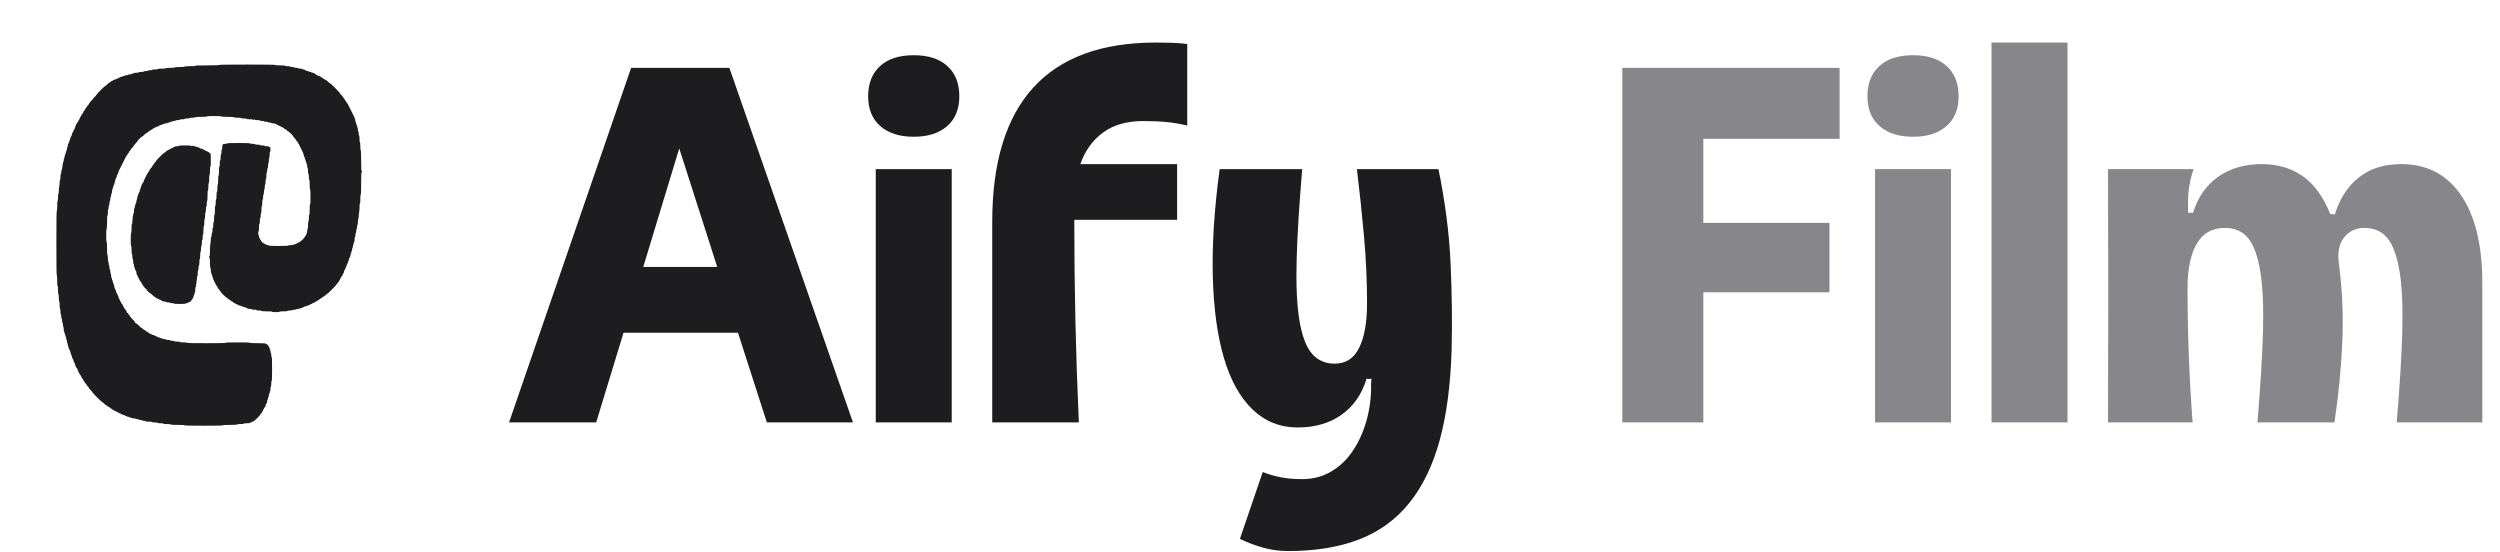
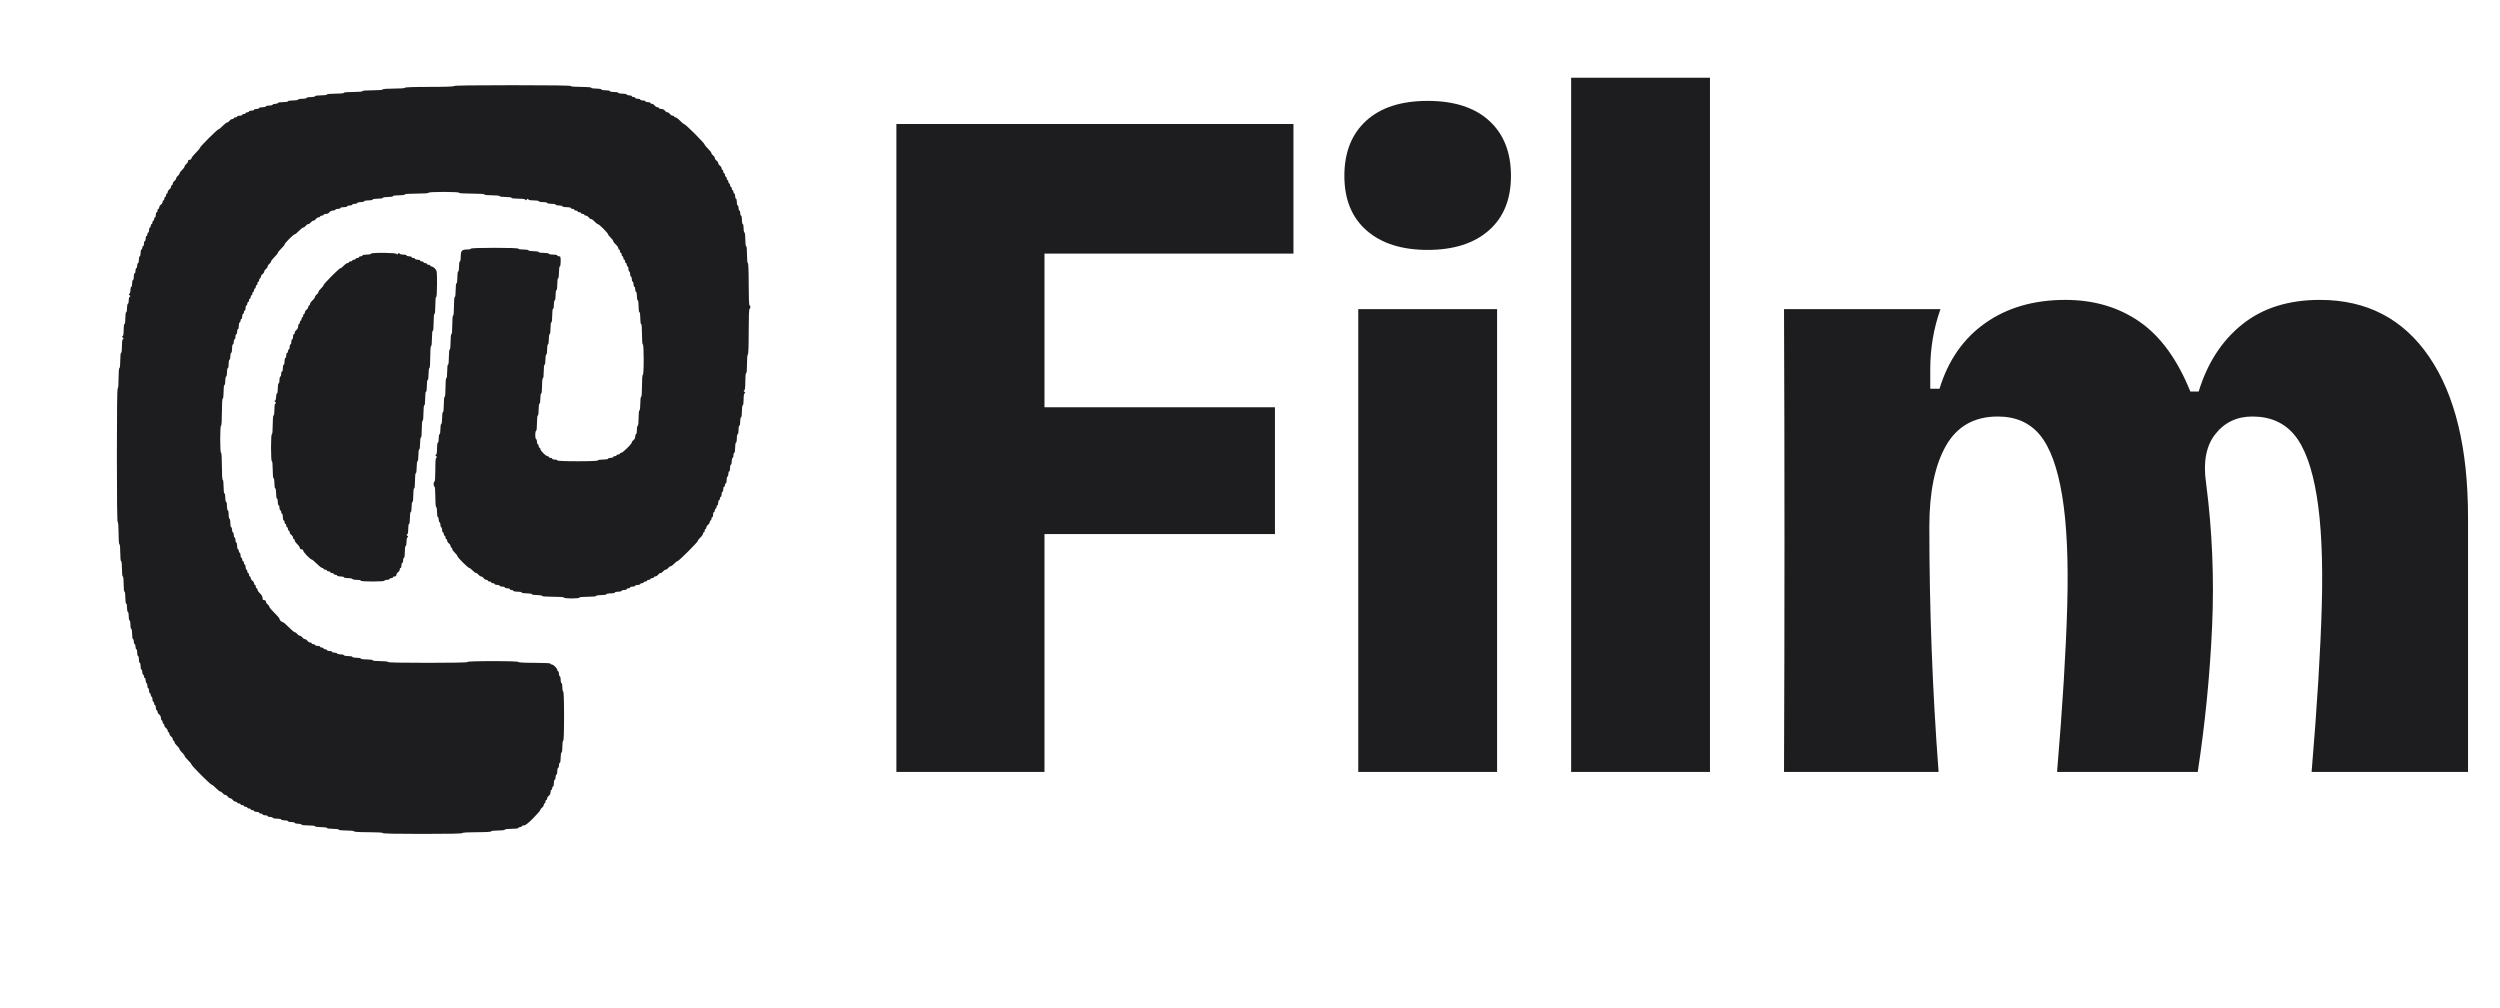
- <svg xmlns="http://www.w3.org/2000/svg" viewBox="0 0 4936 1088">
-   <svg x="0" y="71" width="826" height="826" viewBox="0 0 1024 1024" color="#1D1D1F">
+ <svg xmlns="http://www.w3.org/2000/svg" viewBox="0 0 2701 1088">
+   <svg x="0" y="28" width="937" height="937" viewBox="0 0 1024 1024" color="#1D1D1F">
    <g transform="translate(0,1024) scale(0.1,-0.1)" fill="currentColor" stroke="none">
      <path d="M5360 9530 c0 -6 -103 -10 -290 -10 -187 0 -290 -4 -290 -10 0 -6 -50 -10 -130 -10 -80 0 -130 -4 -130 -10 0 -6 -47 -10 -120 -10 -73 0 -120 -4 -120 -10 0 -6 -43 -10 -110 -10 -67 0 -110 -4 -110 -10 0 -6 -40 -10 -100 -10 -60 0 -100 -4 -100 -10 0 -6 -30 -10 -70 -10 -40 0 -70 -4 -70 -10 0 -5 -22 -10 -50 -10 -27 0 -50 -4 -50 -10 0 -5 -22 -10 -50 -10 -27 0 -50 -4 -50 -10 0 -6 -27 -10 -60 -10 -33 0 -60 -4 -60 -10 0 -6 -27 -10 -60 -10 -33 0 -60 -4 -60 -10 0 -5 -13 -10 -30 -10 -16 0 -30 -4 -30 -10 0 -5 -18 -10 -40 -10 -22 0 -40 -4 -40 -10 0 -5 -18 -10 -40 -10 -22 0 -40 -4 -40 -10 0 -5 -13 -10 -30 -10 -16 0 -30 -4 -30 -10 0 -5 -13 -10 -30 -10 -16 0 -30 -4 -30 -10 0 -5 -9 -10 -20 -10 -11 0 -20 -4 -20 -10 0 -5 -9 -10 -20 -10 -11 0 -20 -4 -20 -10 0 -5 -13 -10 -30 -10 -16 0 -30 -4 -30 -10 0 -5 -9 -10 -20 -10 -11 0 -20 -4 -20 -10 0 -5 -8 -10 -18 -10 -10 0 -24 -9 -32 -20 -8 -11 -21 -20 -28 -20 -7 0 -31 -18 -52 -40 -21 -22 -43 -40 -49 -40 -14 0 -221 -206 -221 -221 0 -5 -22 -32 -50 -59 -27 -27 -50 -56 -50 -64 0 -9 -9 -16 -20 -16 -13 0 -20 -7 -20 -18 0 -10 -9 -24 -20 -32 -11 -8 -20 -21 -20 -28 0 -8 -13 -27 -30 -42 -16 -15 -30 -34 -30 -42 0 -7 -9 -20 -20 -28 -11 -8 -20 -21 -20 -30 0 -9 -9 -22 -20 -30 -11 -8 -20 -22 -20 -32 0 -10 -4 -18 -10 -18 -5 0 -10 -8 -10 -18 0 -10 -9 -24 -20 -32 -11 -8 -20 -22 -20 -32 0 -10 -4 -18 -10 -18 -5 0 -10 -9 -10 -20 0 -11 -4 -20 -10 -20 -5 0 -10 -9 -10 -20 0 -11 -4 -20 -10 -20 -5 0 -10 -8 -10 -18 0 -10 -9 -24 -20 -32 -11 -8 -20 -22 -20 -32 0 -10 -4 -18 -10 -18 -5 0 -10 -9 -10 -20 0 -11 -4 -20 -10 -20 -5 0 -10 -13 -10 -30 0 -16 -4 -30 -10 -30 -5 0 -10 -9 -10 -20 0 -11 -4 -20 -10 -20 -5 0 -10 -9 -10 -20 0 -11 -4 -20 -10 -20 -5 0 -10 -9 -10 -20 0 -11 -4 -20 -10 -20 -5 0 -10 -13 -10 -30 0 -16 -4 -30 -10 -30 -5 0 -10 -9 -10 -20 0 -11 -4 -20 -10 -20 -5 0 -10 -13 -10 -30 0 -16 -4 -30 -10 -30 -5 0 -10 -13 -10 -30 0 -16 -4 -30 -10 -30 -5 0 -10 -9 -10 -20 0 -11 -4 -20 -10 -20 -5 0 -10 -18 -10 -40 0 -22 -4 -40 -10 -40 -5 0 -10 -18 -10 -40 0 -22 -4 -40 -10 -40 -5 0 -10 -13 -10 -30 0 -16 -4 -30 -10 -30 -5 0 -10 -13 -10 -30 0 -16 -4 -30 -10 -30 -5 0 -10 -18 -10 -40 0 -22 -4 -40 -10 -40 -5 0 -10 -18 -10 -40 0 -22 -4 -40 -10 -40 -5 0 -10 -18 -10 -39 0 -22 -5 -42 -12 -44 -10 -4 -9 -8 2 -17 11 -9 12 -13 3 -17 -8 -2 -13 -22 -13 -44 0 -21 -4 -39 -10 -39 -5 0 -10 -22 -10 -50 0 -27 -4 -50 -10 -50 -6 0 -10 -30 -10 -70 0 -40 -4 -70 -10 -70 -6 0 -10 -30 -10 -69 0 -46 -4 -71 -12 -74 -10 -4 -9 -8 2 -17 11 -9 12 -13 3 -17 -9 -3 -13 -30 -13 -84 0 -46 -4 -79 -10 -79 -6 0 -10 -37 -10 -90 0 -53 -4 -90 -10 -90 -6 0 -10 -47 -10 -120 0 -73 -4 -120 -10 -120 -7 0 -10 -270 -10 -790 0 -520 3 -790 10 -790 6 0 10 -50 10 -130 0 -80 4 -130 10 -130 6 0 10 -40 10 -100 0 -60 4 -100 10 -100 6 0 10 -37 10 -90 0 -53 4 -90 10 -90 6 0 10 -37 10 -90 0 -53 4 -90 10 -90 6 0 10 -30 10 -70 0 -40 4 -70 10 -70 6 0 10 -22 10 -50 0 -27 5 -50 10 -50 6 0 10 -22 10 -50 0 -27 5 -50 10 -50 6 0 10 -22 10 -50 0 -27 5 -50 10 -50 6 0 10 -27 10 -60 0 -33 4 -60 10 -60 6 0 10 -13 10 -30 0 -16 5 -30 10 -30 6 0 10 -13 10 -30 0 -16 5 -30 10 -30 6 0 10 -18 10 -40 0 -22 5 -40 10 -40 6 0 10 -18 10 -40 0 -22 5 -40 10 -40 6 0 10 -18 10 -40 0 -22 5 -40 10 -40 6 0 10 -13 10 -30 0 -16 5 -30 10 -30 6 0 10 -9 10 -20 0 -11 5 -20 10 -20 6 0 10 -13 10 -30 0 -16 5 -30 10 -30 6 0 10 -13 10 -30 0 -16 5 -30 10 -30 6 0 10 -13 10 -30 0 -16 5 -30 10 -30 6 0 10 -9 10 -20 0 -11 5 -20 10 -20 6 0 10 -13 10 -30 0 -16 5 -30 10 -30 6 0 10 -9 10 -20 0 -11 5 -20 10 -20 6 0 10 -13 10 -30 0 -16 5 -30 10 -30 6 0 10 -8 10 -18 0 -10 9 -24 20 -32 12 -8 20 -26 20 -42 0 -15 5 -28 10 -28 6 0 10 -9 10 -20 0 -11 5 -20 10 -20 6 0 10 -8 10 -18 0 -10 9 -24 20 -32 11 -8 20 -22 20 -32 0 -10 5 -18 10 -18 6 0 10 -8 10 -18 0 -10 9 -24 20 -32 11 -8 20 -22 20 -32 0 -10 5 -18 10 -18 6 0 10 -7 10 -16 0 -9 14 -29 30 -44 17 -15 30 -33 30 -40 0 -7 14 -25 30 -40 17 -15 30 -33 30 -40 0 -6 18 -29 40 -50 22 -21 40 -43 40 -49 0 -15 226 -241 241 -241 6 0 28 -18 49 -40 21 -22 45 -40 52 -40 7 0 20 -9 28 -20 8 -11 21 -20 30 -20 9 0 22 -9 30 -20 8 -11 21 -20 30 -20 9 0 22 -9 30 -20 8 -11 22 -20 32 -20 10 0 18 -4 18 -10 0 -5 9 -10 20 -10 11 0 20 -4 20 -10 0 -5 9 -10 20 -10 11 0 20 -4 20 -10 0 -5 9 -10 20 -10 11 0 20 -4 20 -10 0 -5 9 -10 20 -10 11 0 20 -4 20 -10 0 -5 9 -10 20 -10 11 0 20 -4 20 -10 0 -5 14 -10 30 -10 17 0 30 -4 30 -10 0 -5 9 -10 20 -10 11 0 20 -4 20 -10 0 -5 14 -10 30 -10 17 0 30 -4 30 -10 0 -5 14 -10 30 -10 17 0 30 -4 30 -10 0 -5 23 -10 50 -10 28 0 50 -4 50 -10 0 -5 18 -10 40 -10 22 0 40 -4 40 -10 0 -5 18 -10 40 -10 22 0 40 -4 40 -10 0 -5 18 -10 40 -10 22 0 40 -4 40 -10 0 -6 33 -10 80 -10 47 0 80 -4 80 -10 0 -6 30 -10 70 -10 40 0 70 -4 70 -10 0 -6 30 -10 70 -10 40 0 70 -4 70 -10 0 -6 37 -10 90 -10 53 0 90 -4 90 -10 0 -6 63 -10 170 -10 107 0 170 -4 170 -10 0 -7 163 -10 470 -10 307 0 470 3 470 10 0 6 63 10 170 10 107 0 170 4 170 10 0 6 33 10 80 10 47 0 80 4 80 10 0 6 33 10 80 10 47 0 80 4 80 10 0 6 9 10 20 10 11 0 20 5 20 10 0 6 11 10 25 10 18 0 49 23 110 85 47 47 85 91 85 98 0 7 9 19 20 27 11 8 20 22 20 32 0 10 5 18 10 18 6 0 10 9 10 20 0 11 5 20 10 20 6 0 10 8 10 18 0 10 9 24 20 32 12 8 20 26 20 42 0 15 5 28 10 28 6 0 10 9 10 20 0 11 5 20 10 20 6 0 10 18 10 40 0 22 5 40 10 40 6 0 10 14 10 30 0 17 5 30 10 30 6 0 10 18 10 40 0 22 5 40 10 40 6 0 10 14 10 30 0 17 5 30 10 30 6 0 10 27 10 60 0 33 4 60 10 60 6 0 10 30 10 70 0 40 4 70 10 70 6 0 10 103 10 290 0 187 -4 290 -10 290 -5 0 -10 23 -10 50 0 28 -4 50 -10 50 -5 0 -10 18 -10 40 0 22 -4 40 -10 40 -5 0 -10 14 -10 30 0 17 -4 30 -10 30 -5 0 -10 7 -10 15 0 20 -45 65 -65 65 -8 0 -15 5 -15 10 0 6 -70 10 -190 10 -120 0 -190 4 -190 10 0 6 -107 10 -300 10 -193 0 -300 -4 -300 -10 0 -7 -163 -10 -470 -10 -307 0 -470 3 -470 10 0 6 -37 10 -90 10 -53 0 -90 4 -90 10 0 6 -30 10 -70 10 -40 0 -70 4 -70 10 0 6 -22 10 -50 10 -27 0 -50 5 -50 10 0 6 -22 10 -50 10 -27 0 -50 5 -50 10 0 6 -18 10 -40 10 -22 0 -40 5 -40 10 0 6 -13 10 -30 10 -16 0 -30 5 -30 10 0 6 -13 10 -30 10 -16 0 -30 5 -30 10 0 6 -9 10 -20 10 -11 0 -20 5 -20 10 0 6 -9 10 -20 10 -11 0 -20 5 -20 10 0 6 -13 10 -30 10 -16 0 -30 5 -30 10 0 6 -9 10 -20 10 -11 0 -20 5 -20 10 0 6 -8 10 -18 10 -10 0 -24 9 -32 20 -8 11 -21 20 -30 20 -9 0 -22 9 -30 20 -8 11 -21 20 -30 20 -9 0 -22 9 -30 20 -8 11 -20 20 -28 20 -7 0 -40 27 -72 60 -32 33 -64 60 -70 60 -15 0 -40 25 -40 40 0 6 -27 38 -60 70 -33 32 -60 65 -60 72 0 8 -9 20 -20 28 -11 8 -20 22 -20 32 0 11 -7 18 -20 18 -15 0 -20 7 -20 26 0 16 -12 37 -30 54 -17 15 -30 35 -30 44 0 9 -4 16 -10 16 -5 0 -10 9 -10 20 0 11 -4 20 -10 20 -5 0 -10 8 -10 18 0 10 -9 24 -20 32 -11 8 -20 22 -20 32 0 10 -4 18 -10 18 -5 0 -10 9 -10 20 0 11 -4 20 -10 20 -5 0 -10 9 -10 20 0 11 -4 20 -10 20 -5 0 -10 14 -10 30 0 17 -4 30 -10 30 -5 0 -10 9 -10 20 0 11 -4 20 -10 20 -5 0 -10 9 -10 20 0 11 -4 20 -10 20 -5 0 -10 14 -10 30 0 17 -4 30 -10 30 -5 0 -10 9 -10 20 0 11 -4 20 -10 20 -5 0 -10 18 -10 40 0 22 -4 40 -10 40 -5 0 -10 14 -10 30 0 17 -4 30 -10 30 -5 0 -10 14 -10 30 0 17 -4 30 -10 30 -5 0 -10 14 -10 30 0 17 -4 30 -10 30 -5 0 -10 23 -10 50 0 28 -4 50 -10 50 -5 0 -10 23 -10 50 0 28 -4 50 -10 50 -5 0 -10 23 -10 50 0 28 -4 50 -10 50 -5 0 -10 23 -10 50 0 28 -4 50 -10 50 -6 0 -10 33 -10 80 0 47 -4 80 -10 80 -6 0 -10 60 -10 160 0 100 -4 160 -10 160 -6 0 -10 60 -10 160 0 100 4 160 10 160 6 0 10 60 10 160 0 100 4 160 10 160 6 0 10 33 10 80 0 47 4 80 10 80 6 0 10 23 10 50 0 28 5 50 10 50 6 0 10 23 10 50 0 28 5 50 10 50 6 0 10 23 10 50 0 28 5 50 10 50 6 0 10 18 10 40 0 22 5 40 10 40 6 0 10 23 10 50 0 28 5 50 10 50 6 0 10 14 10 30 0 17 5 30 10 30 6 0 10 14 10 30 0 17 5 30 10 30 6 0 10 14 10 30 0 17 5 30 10 30 6 0 10 18 10 40 0 22 5 40 10 40 6 0 10 9 10 20 0 11 5 20 10 20 6 0 10 14 10 30 0 17 5 30 10 30 6 0 10 9 10 20 0 11 5 20 10 20 6 0 10 14 10 30 0 17 5 30 10 30 6 0 10 9 10 20 0 11 5 20 10 20 6 0 10 9 10 20 0 11 5 20 10 20 6 0 10 9 10 20 0 11 5 20 10 20 6 0 10 9 10 20 0 11 5 20 10 20 6 0 10 9 10 20 0 11 5 20 10 20 6 0 10 9 10 20 0 11 5 20 10 20 6 0 10 9 10 20 0 11 5 20 10 20 6 0 10 9 10 20 0 11 5 20 10 20 6 0 10 8 10 18 0 10 9 24 20 32 11 8 20 21 20 30 0 9 9 22 20 30 11 8 20 21 20 30 0 9 9 22 20 30 11 8 20 21 20 28 0 7 18 31 40 52 22 21 40 44 40 50 0 6 18 29 40 50 22 21 40 43 40 49 0 15 106 121 121 121 6 0 28 18 49 40 21 22 45 40 52 40 7 0 20 9 28 20 8 11 21 20 30 20 9 0 22 9 30 20 8 11 21 20 30 20 9 0 22 9 30 20 8 11 22 20 32 20 10 0 18 5 18 10 0 6 9 10 20 10 11 0 20 5 20 10 0 6 13 10 28 10 16 0 34 8 42 20 8 12 26 20 42 20 15 0 28 5 28 10 0 6 14 10 30 10 17 0 30 5 30 10 0 6 18 10 40 10 22 0 40 5 40 10 0 6 14 10 30 10 17 0 30 5 30 10 0 6 14 10 30 10 17 0 30 5 30 10 0 6 18 10 40 10 22 0 40 5 40 10 0 6 23 10 50 10 28 0 50 5 50 10 0 6 27 10 60 10 33 0 60 4 60 10 0 6 27 10 60 10 33 0 60 4 60 10 0 6 30 10 70 10 40 0 70 4 70 10 0 6 53 10 140 10 87 0 140 4 140 10 0 6 67 10 180 10 113 0 180 -4 180 -10 0 -6 57 -10 150 -10 93 0 150 -4 150 -10 0 -6 37 -10 90 -10 53 0 90 -4 90 -10 0 -6 30 -10 70 -10 40 0 70 -4 70 -10 0 -6 33 -10 79 -10 54 0 81 -4 84 -12 4 -10 8 -9 17 2 9 11 13 12 17 3 3 -9 26 -13 64 -13 33 0 59 -4 59 -10 0 -5 23 -10 50 -10 28 0 50 -4 50 -10 0 -5 23 -10 50 -10 28 0 50 -4 50 -10 0 -5 18 -10 40 -10 22 0 40 -4 40 -10 0 -5 23 -10 50 -10 28 0 50 -4 50 -10 0 -5 9 -10 20 -10 11 0 20 -4 20 -10 0 -5 9 -10 20 -10 11 0 20 -4 20 -10 0 -5 9 -10 20 -10 11 0 20 -4 20 -10 0 -5 9 -10 20 -10 11 0 20 -4 20 -10 0 -5 8 -10 18 -10 10 0 24 -9 32 -20 8 -11 21 -20 28 -20 8 0 27 -13 42 -30 15 -16 33 -30 39 -30 6 0 36 -25 66 -55 30 -30 55 -60 55 -66 0 -6 14 -24 30 -39 17 -15 30 -33 30 -40 0 -7 14 -25 30 -40 17 -15 30 -35 30 -44 0 -9 5 -16 10 -16 6 0 10 -9 10 -20 0 -11 5 -20 10 -20 6 0 10 -9 10 -20 0 -11 5 -20 10 -20 6 0 10 -9 10 -20 0 -11 5 -20 10 -20 6 0 10 -9 10 -20 0 -11 5 -20 10 -20 6 0 10 -9 10 -20 0 -11 5 -20 10 -20 6 0 10 -13 10 -30 0 -16 5 -30 10 -30 6 0 10 -13 10 -30 0 -16 5 -30 10 -30 6 0 10 -13 10 -30 0 -16 5 -30 10 -30 6 0 10 -13 10 -30 0 -16 5 -30 10 -30 6 0 10 -13 10 -30 0 -16 5 -30 10 -30 6 0 10 -22 10 -50 0 -27 5 -50 10 -50 6 0 10 -30 10 -70 0 -40 4 -70 10 -70 6 0 10 -30 10 -70 0 -40 4 -70 10 -70 6 0 10 -47 10 -120 0 -73 4 -120 10 -120 6 0 10 -67 10 -180 0 -113 -4 -180 -10 -180 -6 0 -10 -50 -10 -130 0 -80 -4 -130 -10 -130 -6 0 -10 -33 -10 -80 0 -47 -4 -80 -10 -80 -6 0 -10 -37 -10 -90 0 -53 -4 -90 -10 -90 -5 0 -10 -22 -10 -50 0 -27 -4 -50 -10 -50 -5 0 -10 -13 -10 -28 0 -16 -8 -34 -20 -42 -11 -8 -20 -20 -20 -27 0 -19 -106 -123 -125 -123 -8 0 -15 -4 -15 -10 0 -5 -9 -10 -20 -10 -11 0 -20 -4 -20 -10 0 -5 -9 -10 -20 -10 -11 0 -20 -4 -20 -10 0 -5 -13 -10 -30 -10 -16 0 -30 -4 -30 -10 0 -6 -27 -10 -60 -10 -33 0 -60 -4 -60 -10 0 -6 -87 -10 -240 -10 -153 0 -240 4 -240 10 0 6 -13 10 -30 10 -16 0 -30 5 -30 10 0 6 -9 10 -20 10 -11 0 -20 5 -20 10 0 6 -7 10 -15 10 -20 0 -85 65 -85 85 0 8 -4 15 -10 15 -5 0 -10 9 -10 20 0 11 -4 20 -10 20 -5 0 -10 14 -10 30 0 17 -4 30 -10 30 -5 0 -10 23 -10 50 0 28 5 50 10 50 6 0 10 37 10 90 0 53 4 90 10 90 6 0 10 30 10 70 0 40 4 70 10 70 6 0 10 27 10 60 0 33 4 60 10 60 6 0 10 37 10 90 0 53 4 90 10 90 6 0 10 33 10 80 0 47 4 80 10 80 6 0 10 27 10 60 0 33 4 60 10 60 6 0 10 27 10 60 0 33 4 60 10 60 6 0 10 27 10 60 0 33 4 60 10 60 6 0 10 30 10 70 0 40 4 70 10 70 6 0 10 33 10 80 0 47 4 80 10 80 6 0 10 23 10 50 0 28 5 50 10 50 6 0 10 27 10 60 0 33 4 60 10 60 6 0 10 30 10 70 0 40 4 70 10 70 6 0 10 30 10 70 0 40 4 70 10 70 6 0 10 27 10 60 0 53 -2 60 -20 60 -11 0 -20 5 -20 10 0 6 -22 10 -50 10 -27 0 -50 5 -50 10 0 6 -27 10 -60 10 -33 0 -60 4 -60 10 0 6 -27 10 -60 10 -33 0 -60 4 -60 10 0 6 -27 10 -60 10 -33 0 -60 4 -60 10 0 6 -100 10 -280 10 -180 0 -280 -4 -280 -10 0 -5 -21 -10 -46 -10 -60 0 -74 -15 -74 -84 0 -31 -4 -56 -10 -56 -6 0 -10 -27 -10 -60 0 -33 -4 -60 -10 -60 -6 0 -10 -30 -10 -70 0 -40 -4 -70 -10 -70 -6 0 -10 -33 -10 -80 0 -47 -4 -80 -10 -80 -6 0 -10 -43 -10 -110 0 -67 -4 -110 -10 -110 -6 0 -10 -43 -10 -110 0 -67 -4 -110 -10 -110 -6 0 -10 -37 -10 -90 0 -53 -4 -90 -10 -90 -6 0 -10 -37 -10 -90 0 -53 -4 -90 -10 -90 -6 0 -10 -33 -10 -80 0 -47 -4 -80 -10 -80 -6 0 -10 -43 -10 -110 0 -67 -4 -110 -10 -110 -6 0 -10 -37 -10 -90 0 -53 -4 -90 -10 -90 -6 0 -10 -30 -10 -70 0 -40 -4 -70 -10 -70 -6 0 -10 -27 -10 -60 0 -33 -4 -60 -10 -60 -5 0 -10 -22 -10 -50 0 -27 -4 -50 -10 -50 -6 0 -10 -30 -10 -69 0 -46 -4 -71 -12 -74 -10 -4 -9 -8 2 -17 11 -9 12 -13 3 -17 -10 -3 -13 -42 -13 -144 0 -86 -4 -139 -10 -139 -5 0 -10 -13 -10 -30 0 -16 5 -30 10 -30 6 0 10 -47 10 -120 0 -73 4 -120 10 -120 6 0 10 -27 10 -60 0 -33 4 -60 10 -60 6 0 10 -13 10 -30 0 -16 5 -30 10 -30 6 0 10 -13 10 -30 0 -16 5 -30 10 -30 6 0 10 -13 10 -30 0 -16 5 -30 10 -30 6 0 10 -9 10 -20 0 -11 5 -20 10 -20 6 0 10 -9 10 -20 0 -11 5 -20 10 -20 6 0 10 -8 10 -18 0 -10 9 -24 20 -32 11 -8 20 -22 20 -32 0 -10 5 -18 10 -18 6 0 10 -7 10 -16 0 -9 14 -29 30 -44 17 -15 30 -33 30 -39 0 -15 126 -141 141 -141 6 0 24 -13 39 -30 15 -16 34 -30 42 -30 7 0 20 -9 28 -20 8 -11 21 -20 30 -20 9 0 22 -9 30 -20 8 -11 22 -20 32 -20 10 0 18 -4 18 -10 0 -5 9 -10 20 -10 11 0 20 -4 20 -10 0 -5 9 -10 20 -10 11 0 20 -4 20 -10 0 -5 14 -10 30 -10 17 0 30 -4 30 -10 0 -5 14 -10 30 -10 17 0 30 -4 30 -10 0 -5 14 -10 30 -10 17 0 30 -4 30 -10 0 -5 9 -10 20 -10 11 0 20 -4 20 -10 0 -5 23 -10 50 -10 28 0 50 -4 50 -10 0 -6 27 -10 60 -10 33 0 60 -4 60 -10 0 -6 27 -10 60 -10 33 0 60 -4 60 -10 0 -6 50 -10 130 -10 80 0 130 -4 130 -10 0 -6 37 -10 90 -10 53 0 90 4 90 10 0 6 40 10 100 10 60 0 100 4 100 10 0 6 27 10 60 10 33 0 60 4 60 10 0 6 23 10 50 10 28 0 50 5 50 10 0 6 18 10 40 10 22 0 40 5 40 10 0 6 14 10 30 10 17 0 30 5 30 10 0 6 9 10 20 10 11 0 20 5 20 10 0 6 14 10 30 10 17 0 30 5 30 10 0 6 14 10 30 10 17 0 30 5 30 10 0 6 9 10 20 10 11 0 20 5 20 10 0 6 9 10 20 10 11 0 20 5 20 10 0 6 9 10 20 10 11 0 20 5 20 10 0 6 9 10 20 10 11 0 20 5 20 10 0 6 8 10 18 10 10 0 24 9 32 20 8 11 21 20 30 20 9 0 22 9 30 20 8 11 21 20 30 20 9 0 22 9 30 20 8 11 21 20 28 20 8 0 27 14 42 30 15 17 33 30 39 30 15 0 241 226 241 241 0 6 14 24 30 39 17 15 30 35 30 44 0 9 5 16 10 16 6 0 10 9 10 20 0 11 5 20 10 20 6 0 10 8 10 18 0 10 9 24 20 32 11 8 20 22 20 32 0 10 5 18 10 18 6 0 10 9 10 20 0 11 5 20 10 20 6 0 10 14 10 30 0 17 5 30 10 30 6 0 10 9 10 20 0 11 5 20 10 20 6 0 10 9 10 20 0 11 5 20 10 20 6 0 10 14 10 30 0 17 5 30 10 30 6 0 10 9 10 20 0 11 5 20 10 20 6 0 10 14 10 30 0 17 5 30 10 30 6 0 10 14 10 30 0 17 5 30 10 30 6 0 10 9 10 20 0 11 5 20 10 20 6 0 10 18 10 40 0 22 5 40 10 40 6 0 10 14 10 30 0 17 5 30 10 30 6 0 10 18 10 40 0 22 5 40 10 40 6 0 10 18 10 40 0 22 5 40 10 40 6 0 10 14 10 30 0 17 5 30 10 30 6 0 10 27 10 60 0 33 4 60 10 60 6 0 10 23 10 50 0 28 5 50 10 50 6 0 10 23 10 50 0 28 5 50 10 50 6 0 10 23 10 50 0 28 5 50 10 50 6 0 10 30 10 70 0 40 4 70 10 70 6 0 10 30 10 69 0 46 4 71 13 74 9 4 8 8 -3 17 -11 9 -12 13 -2 17 8 3 12 34 12 104 0 59 4 99 10 99 6 0 10 43 10 110 0 67 4 110 10 110 6 0 10 97 10 270 0 173 4 270 10 270 6 0 10 9 10 20 0 11 -4 20 -10 20 -6 0 -10 90 -10 250 0 160 -4 250 -10 250 -6 0 -10 40 -10 100 0 60 -4 100 -10 100 -6 0 -10 33 -10 80 0 47 -4 80 -10 80 -5 0 -10 23 -10 50 0 28 -4 50 -10 50 -5 0 -10 23 -10 50 0 28 -4 50 -10 50 -5 0 -10 14 -10 30 0 17 -4 30 -10 30 -5 0 -10 14 -10 30 0 17 -4 30 -10 30 -5 0 -10 18 -10 40 0 22 -4 40 -10 40 -5 0 -10 14 -10 30 0 17 -4 30 -10 30 -5 0 -10 9 -10 20 0 11 -4 20 -10 20 -5 0 -10 9 -10 20 0 11 -4 20 -10 20 -5 0 -10 9 -10 20 0 11 -4 20 -10 20 -5 0 -10 9 -10 20 0 11 -4 20 -10 20 -5 0 -10 9 -10 20 0 11 -4 20 -10 20 -5 0 -10 9 -10 20 0 11 -4 20 -10 20 -5 0 -10 9 -10 20 0 11 -4 20 -10 20 -5 0 -10 8 -10 18 0 10 -9 24 -20 32 -11 8 -20 21 -20 30 0 9 -9 22 -20 30 -11 8 -20 21 -20 30 0 9 -9 22 -20 30 -11 8 -20 21 -20 28 0 7 -18 31 -40 52 -22 21 -40 43 -40 49 0 15 -226 241 -241 241 -6 0 -28 18 -49 40 -21 22 -46 40 -54 40 -9 0 -16 5 -16 10 0 6 -8 10 -18 10 -10 0 -24 9 -32 20 -8 11 -21 20 -30 20 -9 0 -22 9 -30 20 -8 12 -26 20 -42 20 -15 0 -28 5 -28 10 0 6 -8 10 -18 10 -10 0 -24 9 -32 20 -8 11 -22 20 -32 20 -10 0 -18 5 -18 10 0 6 -13 10 -30 10 -16 0 -30 5 -30 10 0 6 -13 10 -30 10 -16 0 -30 5 -30 10 0 6 -13 10 -30 10 -16 0 -30 5 -30 10 0 6 -9 10 -20 10 -11 0 -20 5 -20 10 0 6 -13 10 -30 10 -16 0 -30 5 -30 10 0 6 -22 10 -50 10 -27 0 -50 5 -50 10 0 6 -22 10 -50 10 -27 0 -50 5 -50 10 0 6 -22 10 -50 10 -27 0 -50 5 -50 10 0 6 -27 10 -60 10 -33 0 -60 4 -60 10 0 6 -47 10 -120 10 -73 0 -120 4 -120 10 0 7 -237 10 -690 10 -453 0 -690 -3 -690 -10z" />
      <path d="M4380 7550 c0 -5 -22 -10 -50 -10 -27 0 -50 -4 -50 -10 0 -5 -9 -10 -20 -10 -11 0 -20 -4 -20 -10 0 -5 -9 -10 -20 -10 -11 0 -20 -4 -20 -10 0 -5 -9 -10 -20 -10 -11 0 -20 -4 -20 -10 0 -5 -9 -10 -20 -10 -11 0 -20 -4 -20 -10 0 -5 -7 -10 -16 -10 -9 0 -29 -13 -44 -30 -15 -16 -33 -30 -39 -30 -15 0 -201 -186 -201 -201 0 -6 -13 -24 -30 -39 -16 -15 -30 -34 -30 -42 0 -7 -9 -20 -20 -28 -11 -8 -20 -21 -20 -28 0 -8 -13 -27 -30 -42 -16 -15 -30 -35 -30 -44 0 -9 -4 -16 -10 -16 -5 0 -10 -8 -10 -18 0 -10 -9 -24 -20 -32 -11 -8 -20 -22 -20 -32 0 -10 -4 -18 -10 -18 -5 0 -10 -9 -10 -20 0 -11 -4 -20 -10 -20 -5 0 -10 -9 -10 -20 0 -11 -4 -20 -10 -20 -5 0 -10 -9 -10 -20 0 -11 -4 -20 -10 -20 -5 0 -10 -13 -10 -28 0 -16 -8 -34 -20 -42 -11 -8 -20 -22 -20 -32 0 -10 -4 -18 -10 -18 -5 0 -10 -13 -10 -30 0 -16 -4 -30 -10 -30 -5 0 -10 -13 -10 -30 0 -16 -4 -30 -10 -30 -5 0 -10 -13 -10 -30 0 -16 -4 -30 -10 -30 -5 0 -10 -9 -10 -20 0 -11 -4 -20 -10 -20 -5 0 -10 -13 -10 -30 0 -16 -4 -30 -10 -30 -5 0 -10 -18 -10 -40 0 -22 -4 -40 -10 -40 -5 0 -10 -18 -10 -40 0 -22 -4 -40 -10 -40 -5 0 -10 -13 -10 -30 0 -16 -4 -30 -10 -30 -5 0 -10 -18 -10 -40 0 -22 -4 -40 -10 -40 -6 0 -10 -27 -10 -60 0 -33 -4 -60 -10 -60 -5 0 -10 -18 -10 -39 0 -22 -5 -42 -12 -44 -10 -4 -9 -8 2 -17 11 -9 12 -13 3 -17 -9 -3 -13 -28 -13 -74 0 -39 -4 -69 -10 -69 -6 0 -10 -43 -10 -110 0 -67 -4 -110 -10 -110 -6 0 -10 -60 -10 -160 0 -100 4 -160 10 -160 6 0 10 -40 10 -100 0 -60 4 -100 10 -100 6 0 10 -27 10 -60 0 -33 4 -60 10 -60 6 0 10 -27 10 -60 0 -33 4 -60 10 -60 6 0 10 -18 10 -40 0 -22 5 -40 10 -40 6 0 10 -13 10 -30 0 -16 5 -30 10 -30 6 0 10 -9 10 -20 0 -11 5 -20 10 -20 6 0 10 -18 10 -40 0 -22 5 -40 10 -40 6 0 10 -9 10 -20 0 -11 5 -20 10 -20 6 0 10 -9 10 -20 0 -11 5 -20 10 -20 6 0 10 -9 10 -20 0 -11 5 -20 10 -20 6 0 10 -8 10 -18 0 -10 9 -24 20 -32 11 -8 20 -22 20 -32 0 -10 5 -18 10 -18 6 0 10 -7 10 -16 0 -9 14 -29 30 -44 17 -15 30 -35 30 -44 0 -9 8 -16 20 -16 11 0 20 -7 20 -15 0 -18 84 -105 100 -105 6 0 33 -22 60 -50 27 -27 56 -50 64 -50 9 0 16 -4 16 -10 0 -5 9 -10 20 -10 11 0 20 -4 20 -10 0 -5 9 -10 20 -10 11 0 20 -4 20 -10 0 -5 9 -10 20 -10 11 0 20 -4 20 -10 0 -5 9 -10 20 -10 11 0 20 -4 20 -10 0 -5 18 -10 40 -10 22 0 40 -4 40 -10 0 -5 23 -10 50 -10 28 0 50 -4 50 -10 0 -5 23 -10 50 -10 28 0 50 -4 50 -10 0 -6 53 -10 140 -10 87 0 140 4 140 10 0 6 14 10 30 10 17 0 30 5 30 10 0 6 9 10 20 10 11 0 20 5 20 10 0 6 9 10 20 10 13 0 20 7 20 18 0 10 9 24 20 32 11 8 20 22 20 32 0 10 5 18 10 18 6 0 10 14 10 30 0 17 5 30 10 30 6 0 10 14 10 30 0 17 5 30 10 30 6 0 10 30 10 70 0 40 4 70 10 70 6 0 10 22 10 49 0 30 5 51 13 54 9 4 8 8 -3 17 -11 9 -12 13 -2 17 8 3 12 26 12 64 0 33 4 59 10 59 6 0 10 30 10 70 0 40 4 70 10 70 6 0 10 27 10 60 0 33 4 60 10 60 6 0 10 33 10 80 0 47 4 80 10 80 6 0 10 37 10 90 0 53 4 90 10 90 6 0 10 30 10 70 0 40 4 70 10 70 6 0 10 30 10 70 0 40 4 70 10 70 6 0 10 30 10 70 0 40 4 70 10 70 6 0 10 40 10 100 0 60 4 100 10 100 6 0 10 37 10 90 0 53 4 90 10 90 6 0 10 33 10 80 0 47 4 80 10 80 6 0 10 30 10 70 0 40 4 70 10 70 6 0 10 30 10 70 0 40 4 70 10 70 6 0 10 50 10 130 0 80 4 130 10 130 6 0 10 37 10 90 0 53 4 90 10 90 6 0 10 40 10 100 0 60 4 100 10 100 6 0 10 40 10 100 0 60 4 100 10 100 6 0 10 58 10 155 0 152 -1 156 -25 180 -13 14 -31 25 -40 25 -8 0 -15 5 -15 10 0 6 -9 10 -20 10 -11 0 -20 5 -20 10 0 6 -9 10 -20 10 -11 0 -20 5 -20 10 0 6 -9 10 -20 10 -11 0 -20 5 -20 10 0 6 -13 10 -30 10 -16 0 -30 5 -30 10 0 6 -9 10 -20 10 -11 0 -20 5 -20 10 0 6 -13 10 -30 10 -16 0 -30 5 -30 10 0 6 -18 10 -39 10 -22 0 -42 5 -44 13 -4 9 -8 8 -17 -3 -9 -11 -13 -12 -17 -2 -6 15 -303 18 -303 2z" />
    </g>
  </svg>
-   <path fill="#1D1D1F" d="M1514.08 834 1457.08 657H1231.08L1177.08 834H1005.08L1246.08 134H1440.08L1684.08 834ZM1416.08 527 1341.08 293 1270.08 527ZM1714.08 190Q1714.08 152 1737.58 130.5Q1761.08 109 1804.08 109Q1847.08 109 1870.58 130.5Q1894.08 152 1894.08 190Q1894.08 228 1870.08 249.0Q1846.08 270 1804.08 270Q1762.08 270 1738.08 249.0Q1714.08 228 1714.08 190ZM1729.08 334H1879.08V834H1729.08ZM2121.08 434Q2121.08 636 2130.08 834H1959.08V438Q1959.08 262 2040.08 173.0Q2121.08 84 2282.08 84Q2297.08 84 2314.08 84.5Q2331.08 85 2344.08 87V248Q2324.08 243 2303.58 241.0Q2283.08 239 2257.08 239Q2209.08 239 2178.08 261.5Q2147.08 284 2133.08 324H2324.08V434ZM2866.08 690Q2863.08 794 2842.58 869.0Q2822.08 944 2782.58 993.0Q2743.08 1042 2683.58 1065.0Q2624.08 1088 2543.08 1088Q2518.08 1088 2494.58 1081.5Q2471.08 1075 2448.08 1064L2493.08 932Q2511.08 939 2529.58 942.5Q2548.08 946 2571.08 946Q2601.08 946 2625.58 932.5Q2650.08 919 2667.58 895.0Q2685.08 871 2695.58 838.5Q2706.08 806 2707.08 769Q2707.08 764 2707.08 758.5Q2707.08 753 2708.08 748H2698.08Q2684.08 794 2648.58 819.0Q2613.08 844 2562.08 844Q2510.08 844 2473.08 808.5Q2436.08 773 2416.58 707.0Q2397.08 641 2394.58 546.5Q2392.08 452 2408.08 334H2571.08Q2562.08 440 2560.08 513.5Q2558.08 587 2565.58 632.5Q2573.08 678 2590.08 698.0Q2607.08 718 2635.08 718Q2668.08 718 2683.58 686.5Q2699.08 655 2699.08 599Q2699.08 533 2693.08 466.5Q2687.08 400 2679.08 334H2840.08Q2860.08 431 2864.08 521.0Q2868.08 611 2866.08 690Z" />
-   <path fill="#86868B" d="M3203.08 134H3632.08V274H3363.08V440H3612.08V577H3363.08V834H3203.08ZM3687.08 190Q3687.08 152 3710.58 130.5Q3734.08 109 3777.08 109Q3820.08 109 3843.58 130.5Q3867.08 152 3867.08 190Q3867.08 228 3843.08 249.0Q3819.08 270 3777.08 270Q3735.08 270 3711.08 249.0Q3687.08 228 3687.08 190ZM3702.08 334H3852.08V834H3702.08ZM3932.08 84H4082.08V834H3932.08ZM4331.08 334Q4320.08 365 4320.08 399V420H4330.08Q4344.08 374 4379.58 349.0Q4415.08 324 4466.08 324Q4512.08 324 4546.08 347.5Q4580.08 371 4601.08 423H4610.08Q4624.08 377 4657.08 350.5Q4690.08 324 4741.08 324Q4817.08 324 4859.08 385.5Q4901.08 447 4901.08 559V834H4732.08Q4741.08 727 4743.08 654.0Q4745.08 581 4737.58 535.5Q4730.08 490 4713.58 470.0Q4697.08 450 4668.08 450Q4643.08 450 4628.08 469.0Q4613.08 488 4618.08 522Q4628.08 599 4624.58 677.0Q4621.08 755 4609.08 834H4457.08Q4466.08 727 4468.08 654.0Q4470.08 581 4462.58 535.5Q4455.08 490 4438.58 470.0Q4422.08 450 4393.08 450Q4355.08 450 4337.08 481.5Q4319.08 513 4319.08 569Q4319.08 635 4321.58 701.5Q4324.08 768 4329.08 834H4162.08Q4163.08 584 4162.08 334Z" />
+   <path fill="#1D1D1F" d="M968.456 134H1397.456V274H1128.456V440H1377.456V577H1128.456V834H968.456ZM1452.456 190Q1452.456 152 1475.956 130.5Q1499.456 109 1542.456 109Q1585.456 109 1608.956 130.5Q1632.456 152 1632.456 190Q1632.456 228 1608.456 249.0Q1584.456 270 1542.456 270Q1500.456 270 1476.456 249.0Q1452.456 228 1452.456 190ZM1467.456 334H1617.456V834H1467.456ZM1697.456 84H1847.456V834H1697.456ZM2096.456 334Q2085.456 365 2085.456 399V420H2095.456Q2109.456 374 2144.956 349.0Q2180.456 324 2231.456 324Q2277.456 324 2311.456 347.5Q2345.456 371 2366.456 423H2375.456Q2389.456 377 2422.456 350.5Q2455.456 324 2506.456 324Q2582.456 324 2624.456 385.5Q2666.456 447 2666.456 559V834H2497.456Q2506.456 727 2508.456 654.0Q2510.456 581 2502.956 535.5Q2495.456 490 2478.956 470.0Q2462.456 450 2433.456 450Q2408.456 450 2393.456 469.0Q2378.456 488 2383.456 522Q2393.456 599 2389.956 677.0Q2386.456 755 2374.456 834H2222.456Q2231.456 727 2233.456 654.0Q2235.456 581 2227.956 535.5Q2220.456 490 2203.956 470.0Q2187.456 450 2158.456 450Q2120.456 450 2102.456 481.5Q2084.456 513 2084.456 569Q2084.456 635 2086.956 701.5Q2089.456 768 2094.456 834H1927.456Q1928.456 584 1927.456 334Z" />
</svg>
